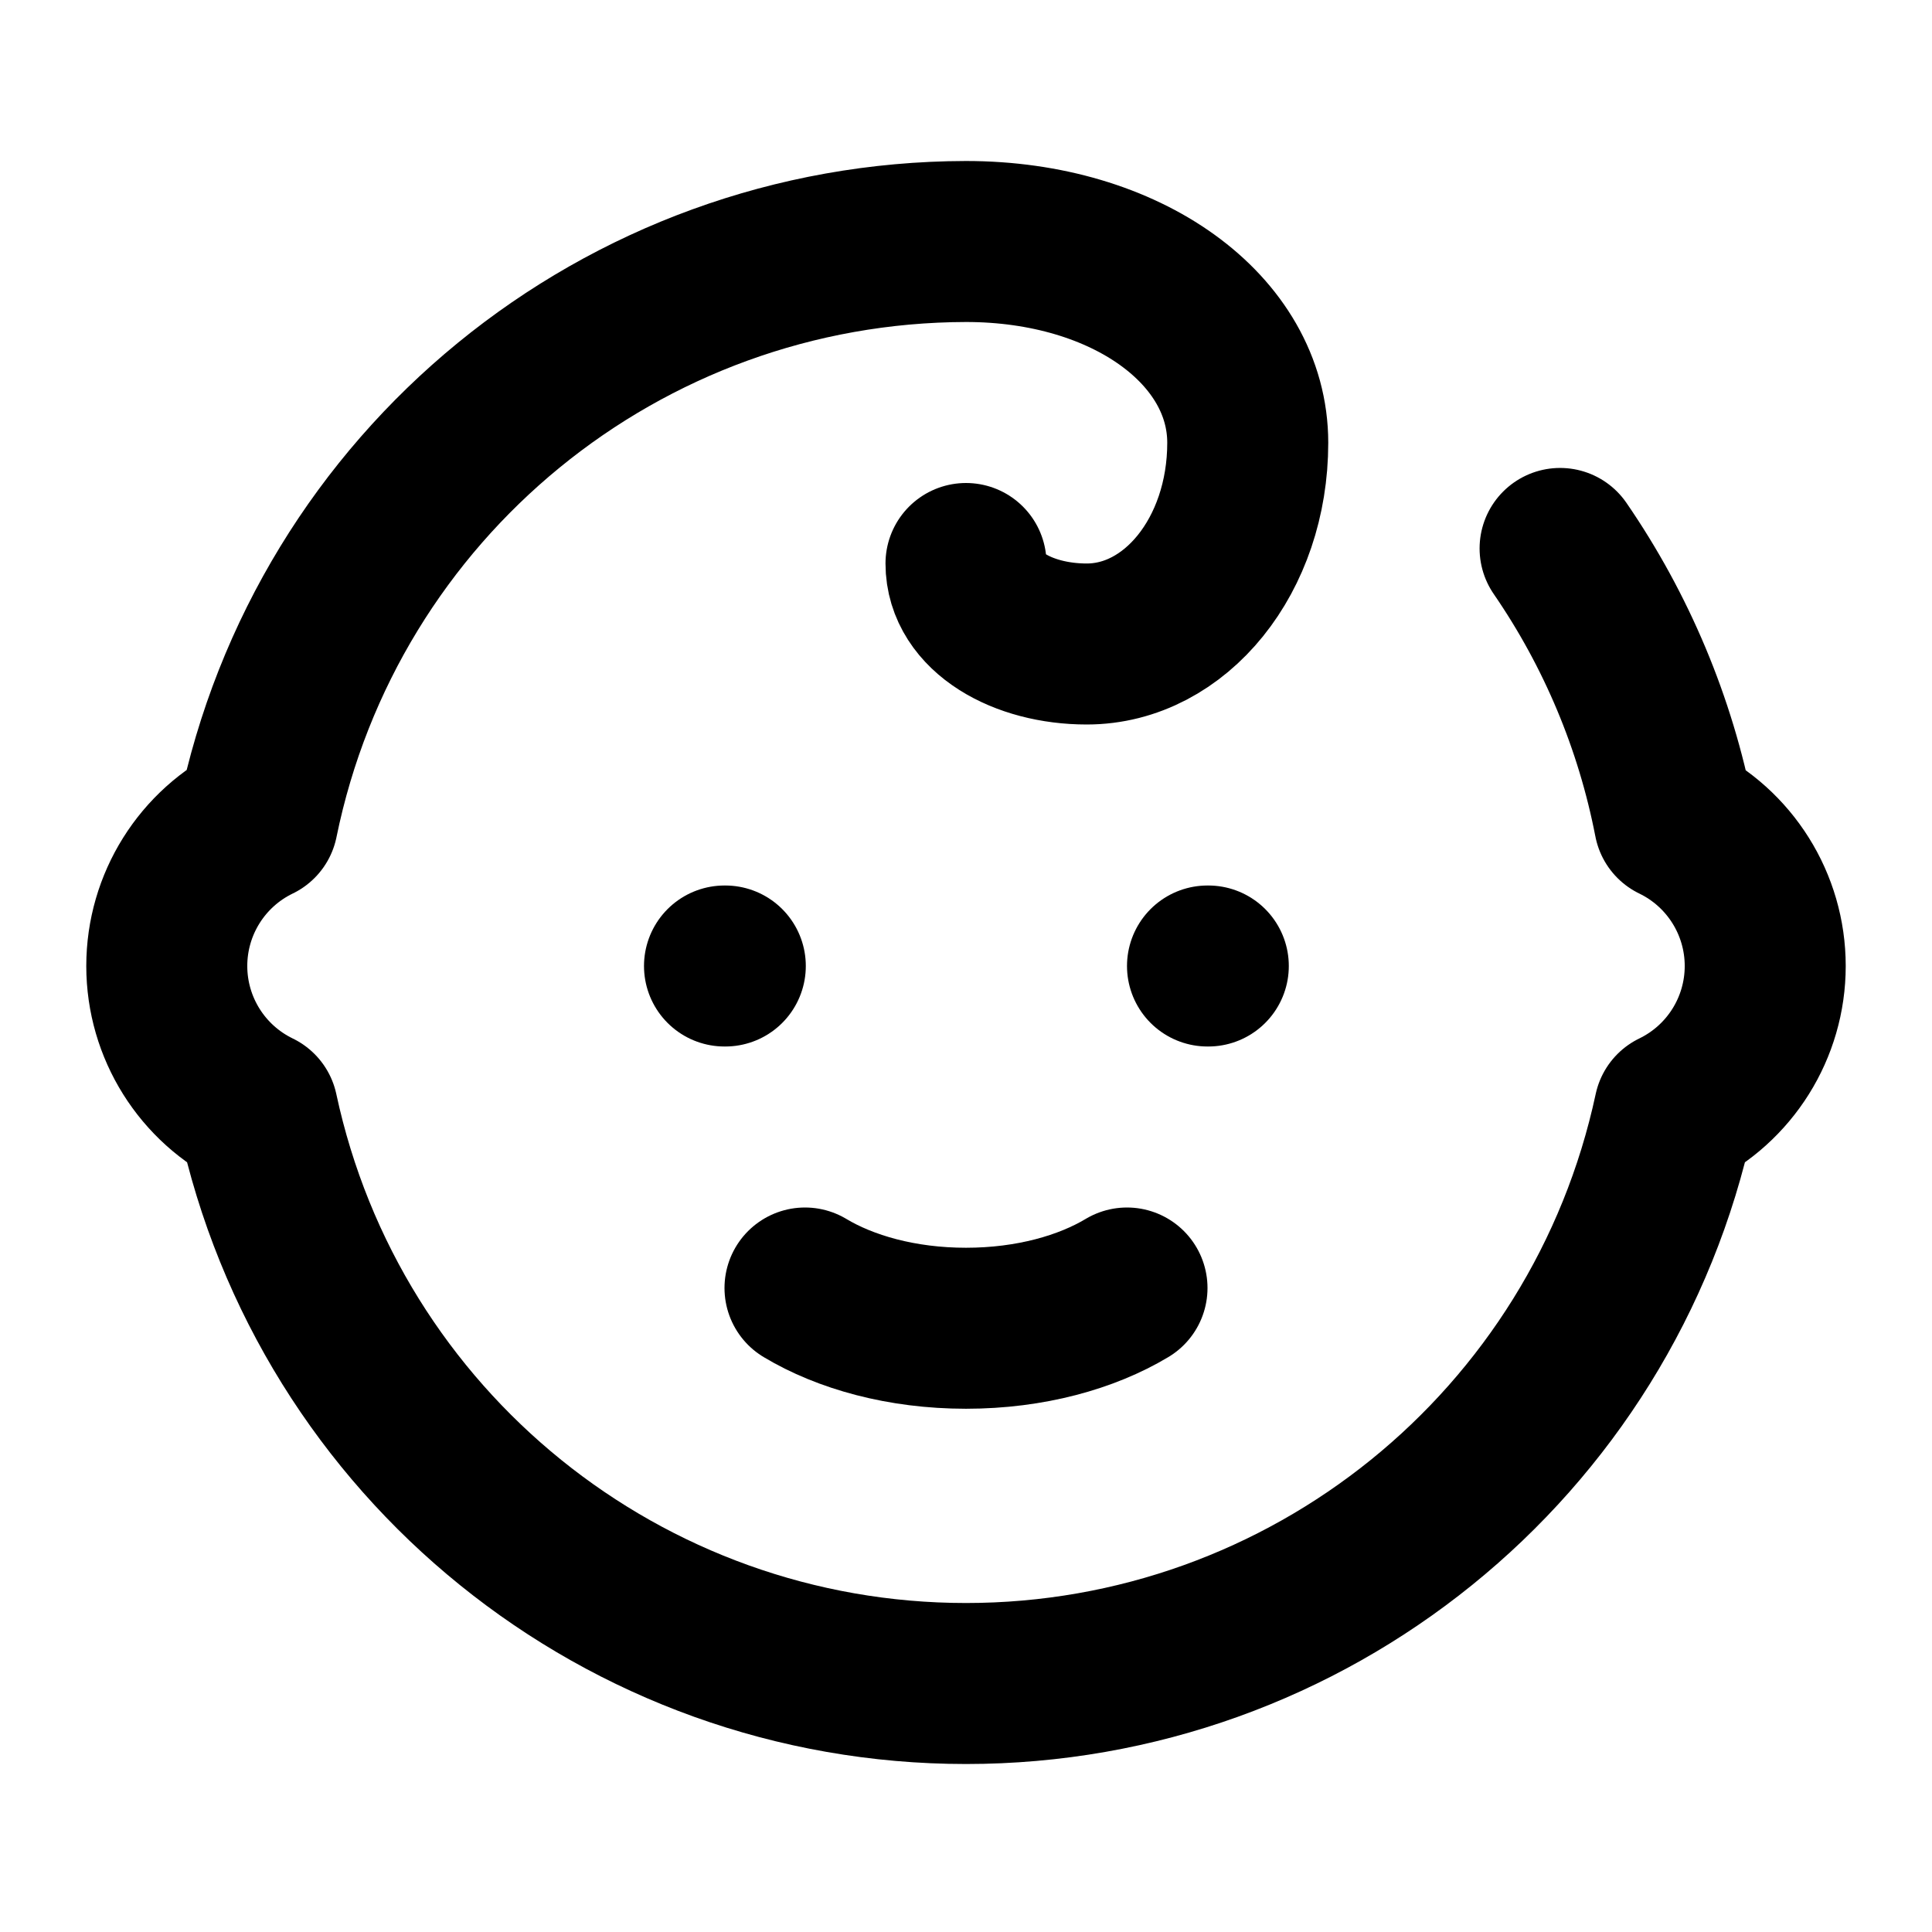
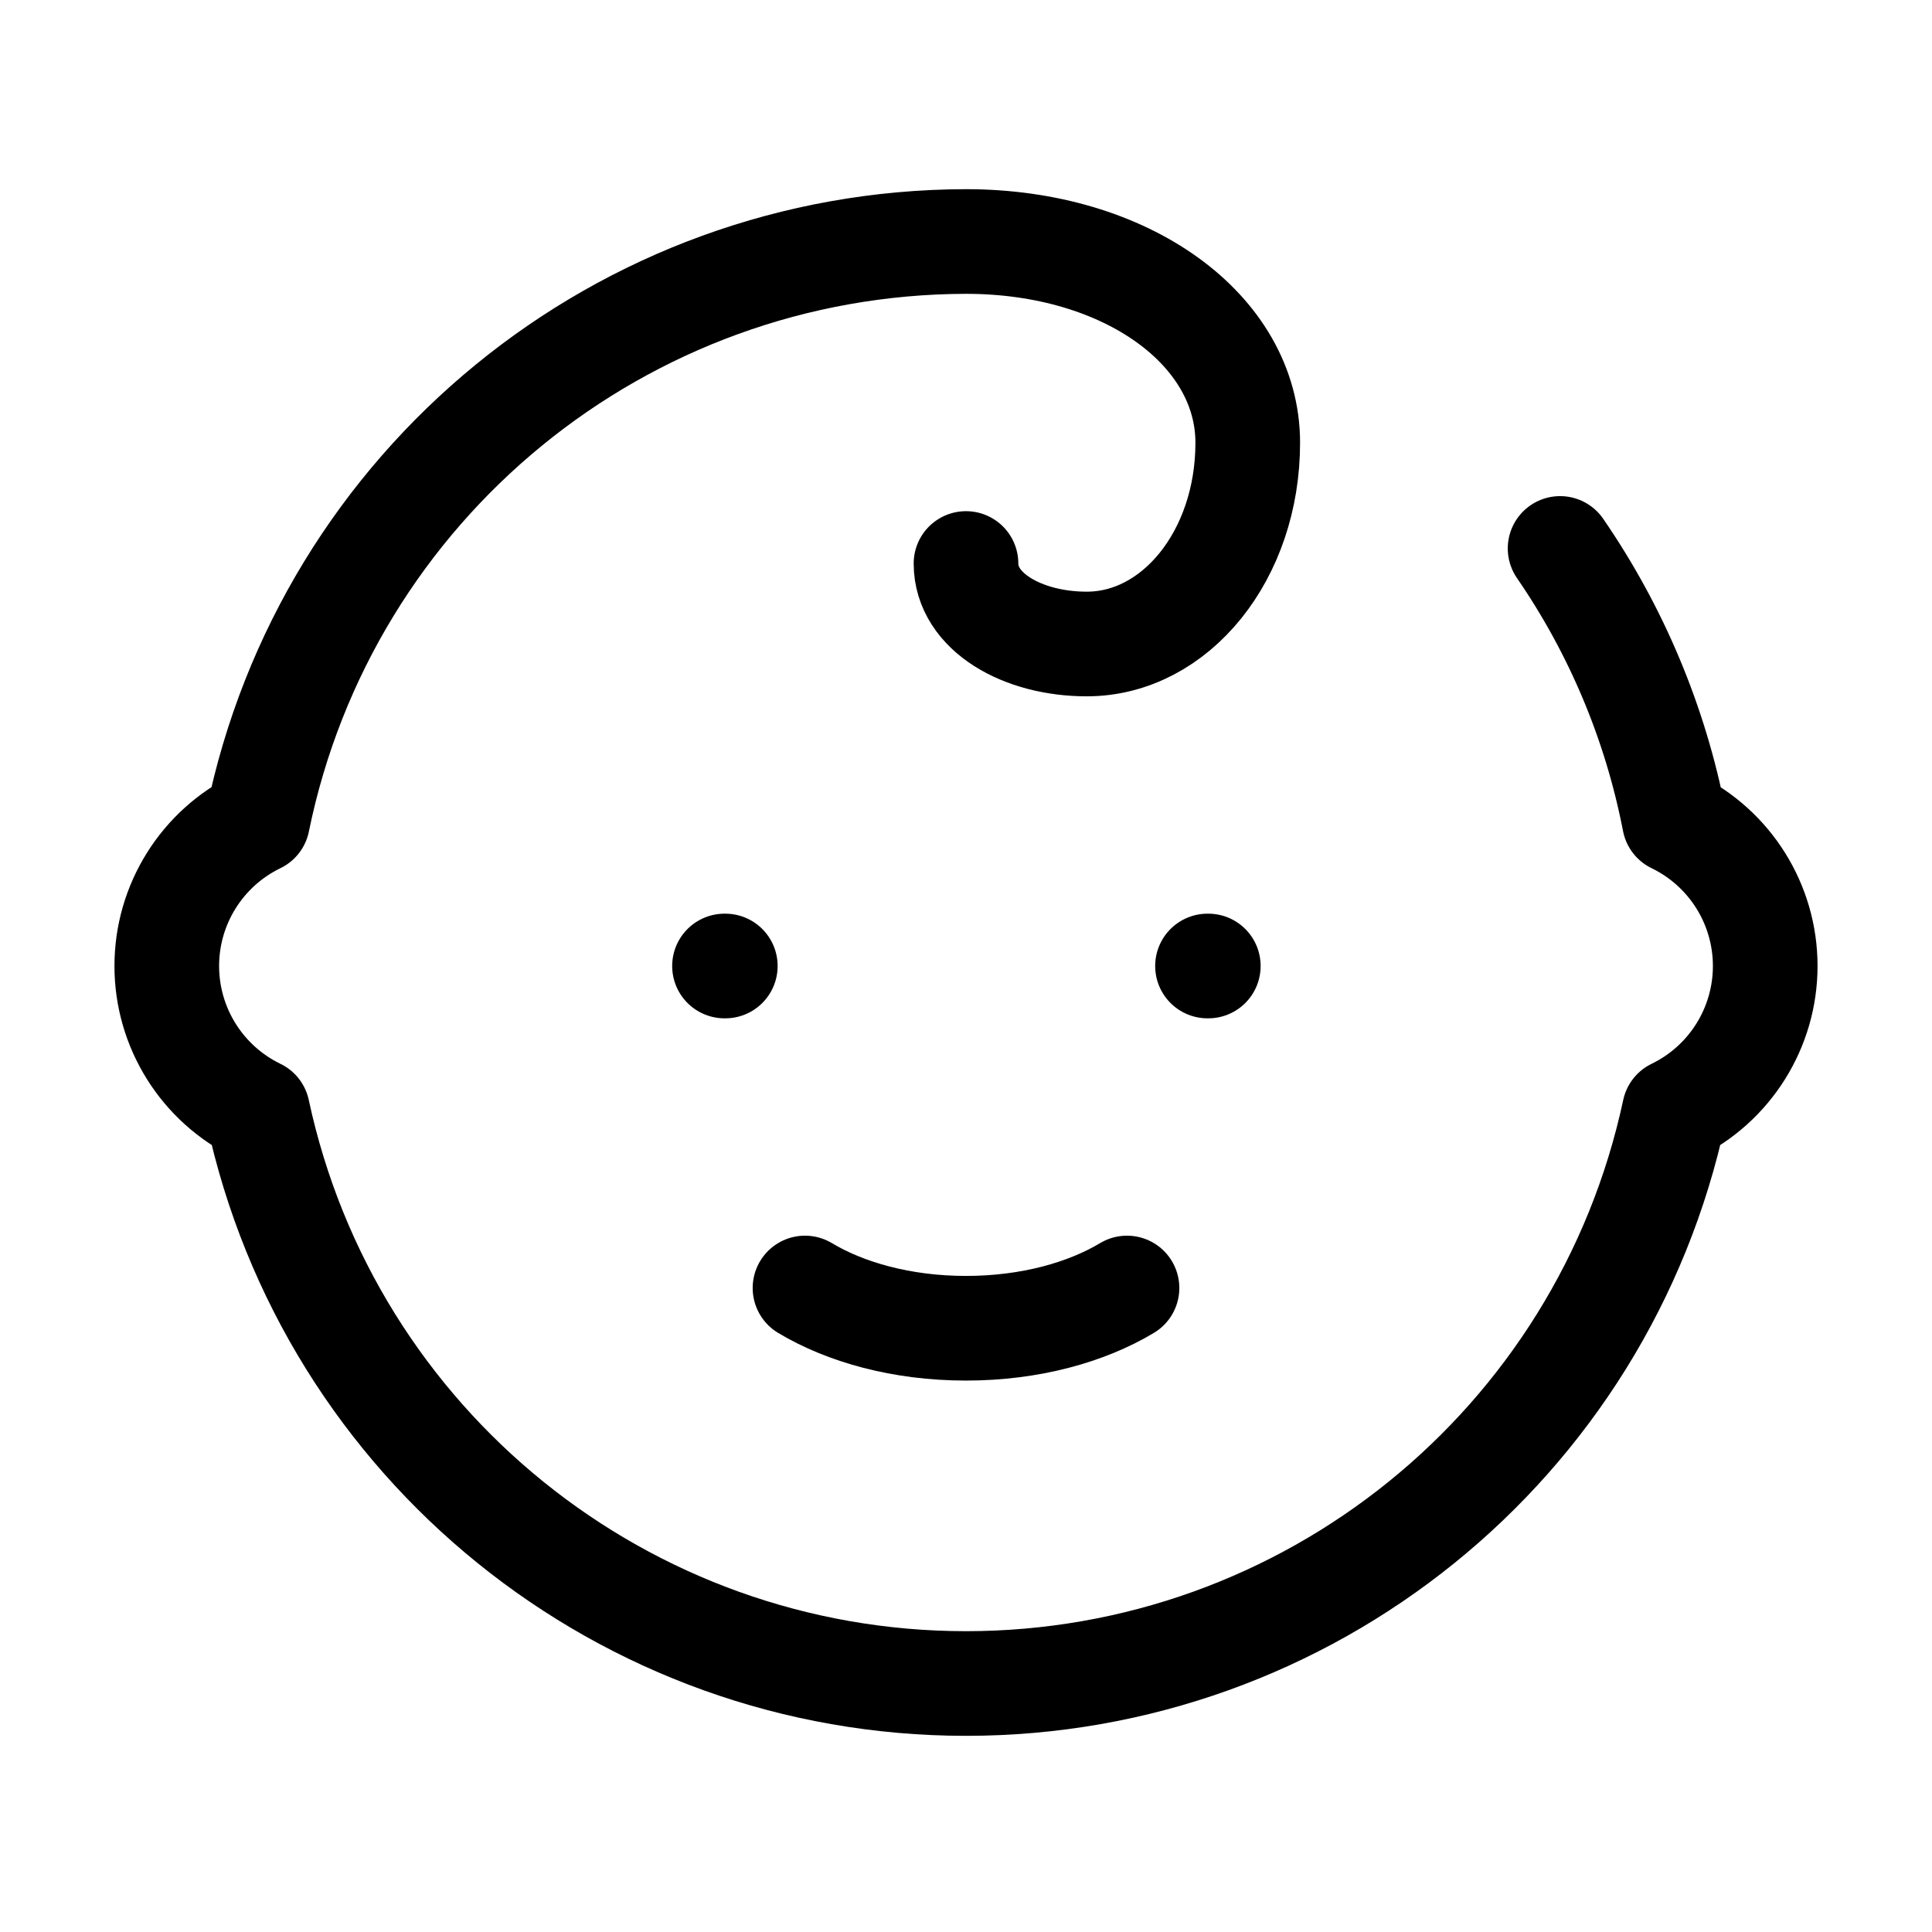
- <svg xmlns="http://www.w3.org/2000/svg" width="24" height="24" viewBox="0 0 24 24" fill="none" stroke="currentColor" stroke-width="2" stroke-linecap="round" stroke-linejoin="round">
+ <svg xmlns="http://www.w3.org/2000/svg" width="24" height="24" viewBox="0 0 24 24" fill="none" stroke="currentColor" stroke-width="1.3" stroke-linecap="round" stroke-linejoin="round">
  <path d="M10 16c.5.3 1.2.5 2 .5s1.5-.2 2-.5" />
  <path d="M15 12h.01" />
  <path d="M19.38 6.813A9 9 0 0 1 20.8 10.2a2 2 0 0 1 0 3.6 9 9 0 0 1-17.6 0 2 2 0 0 1 0-3.6A9 9 0 0 1 12 3c2 0 3.5 1.1 3.5 2.5s-.9 2.5-2 2.5c-.8 0-1.5-.4-1.5-1" />
  <path d="M9 12h.01" />
</svg>
